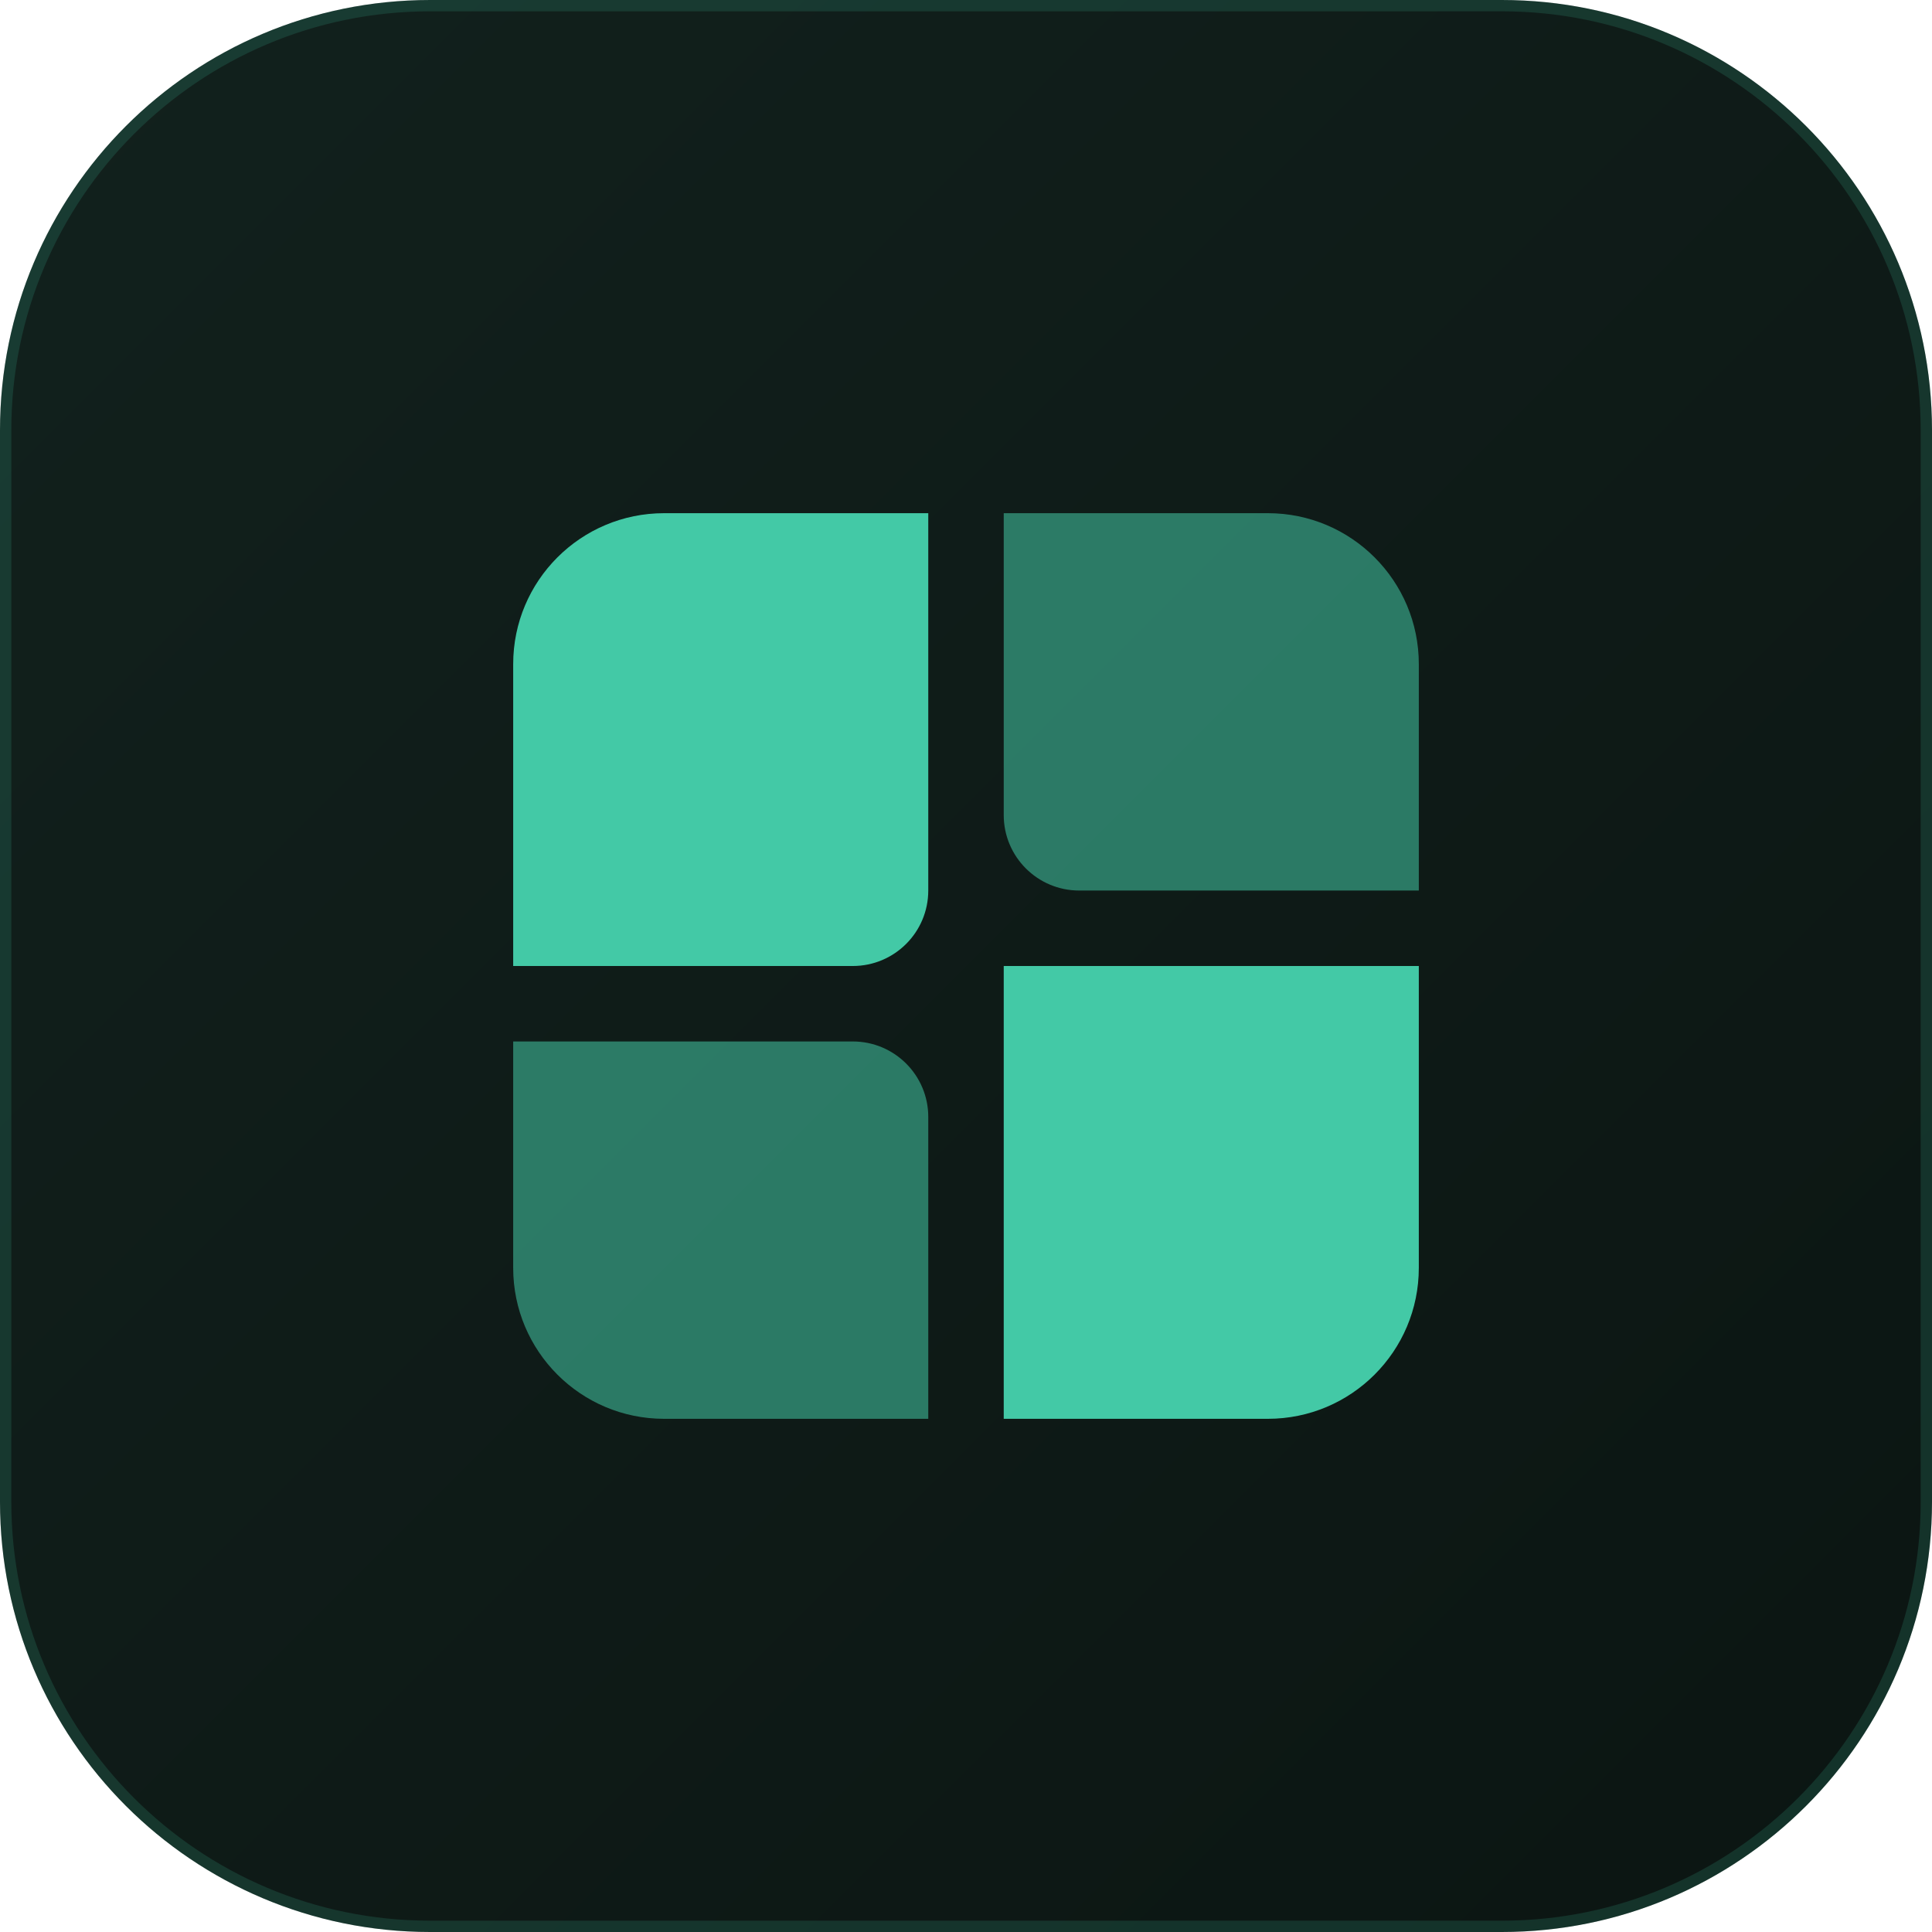
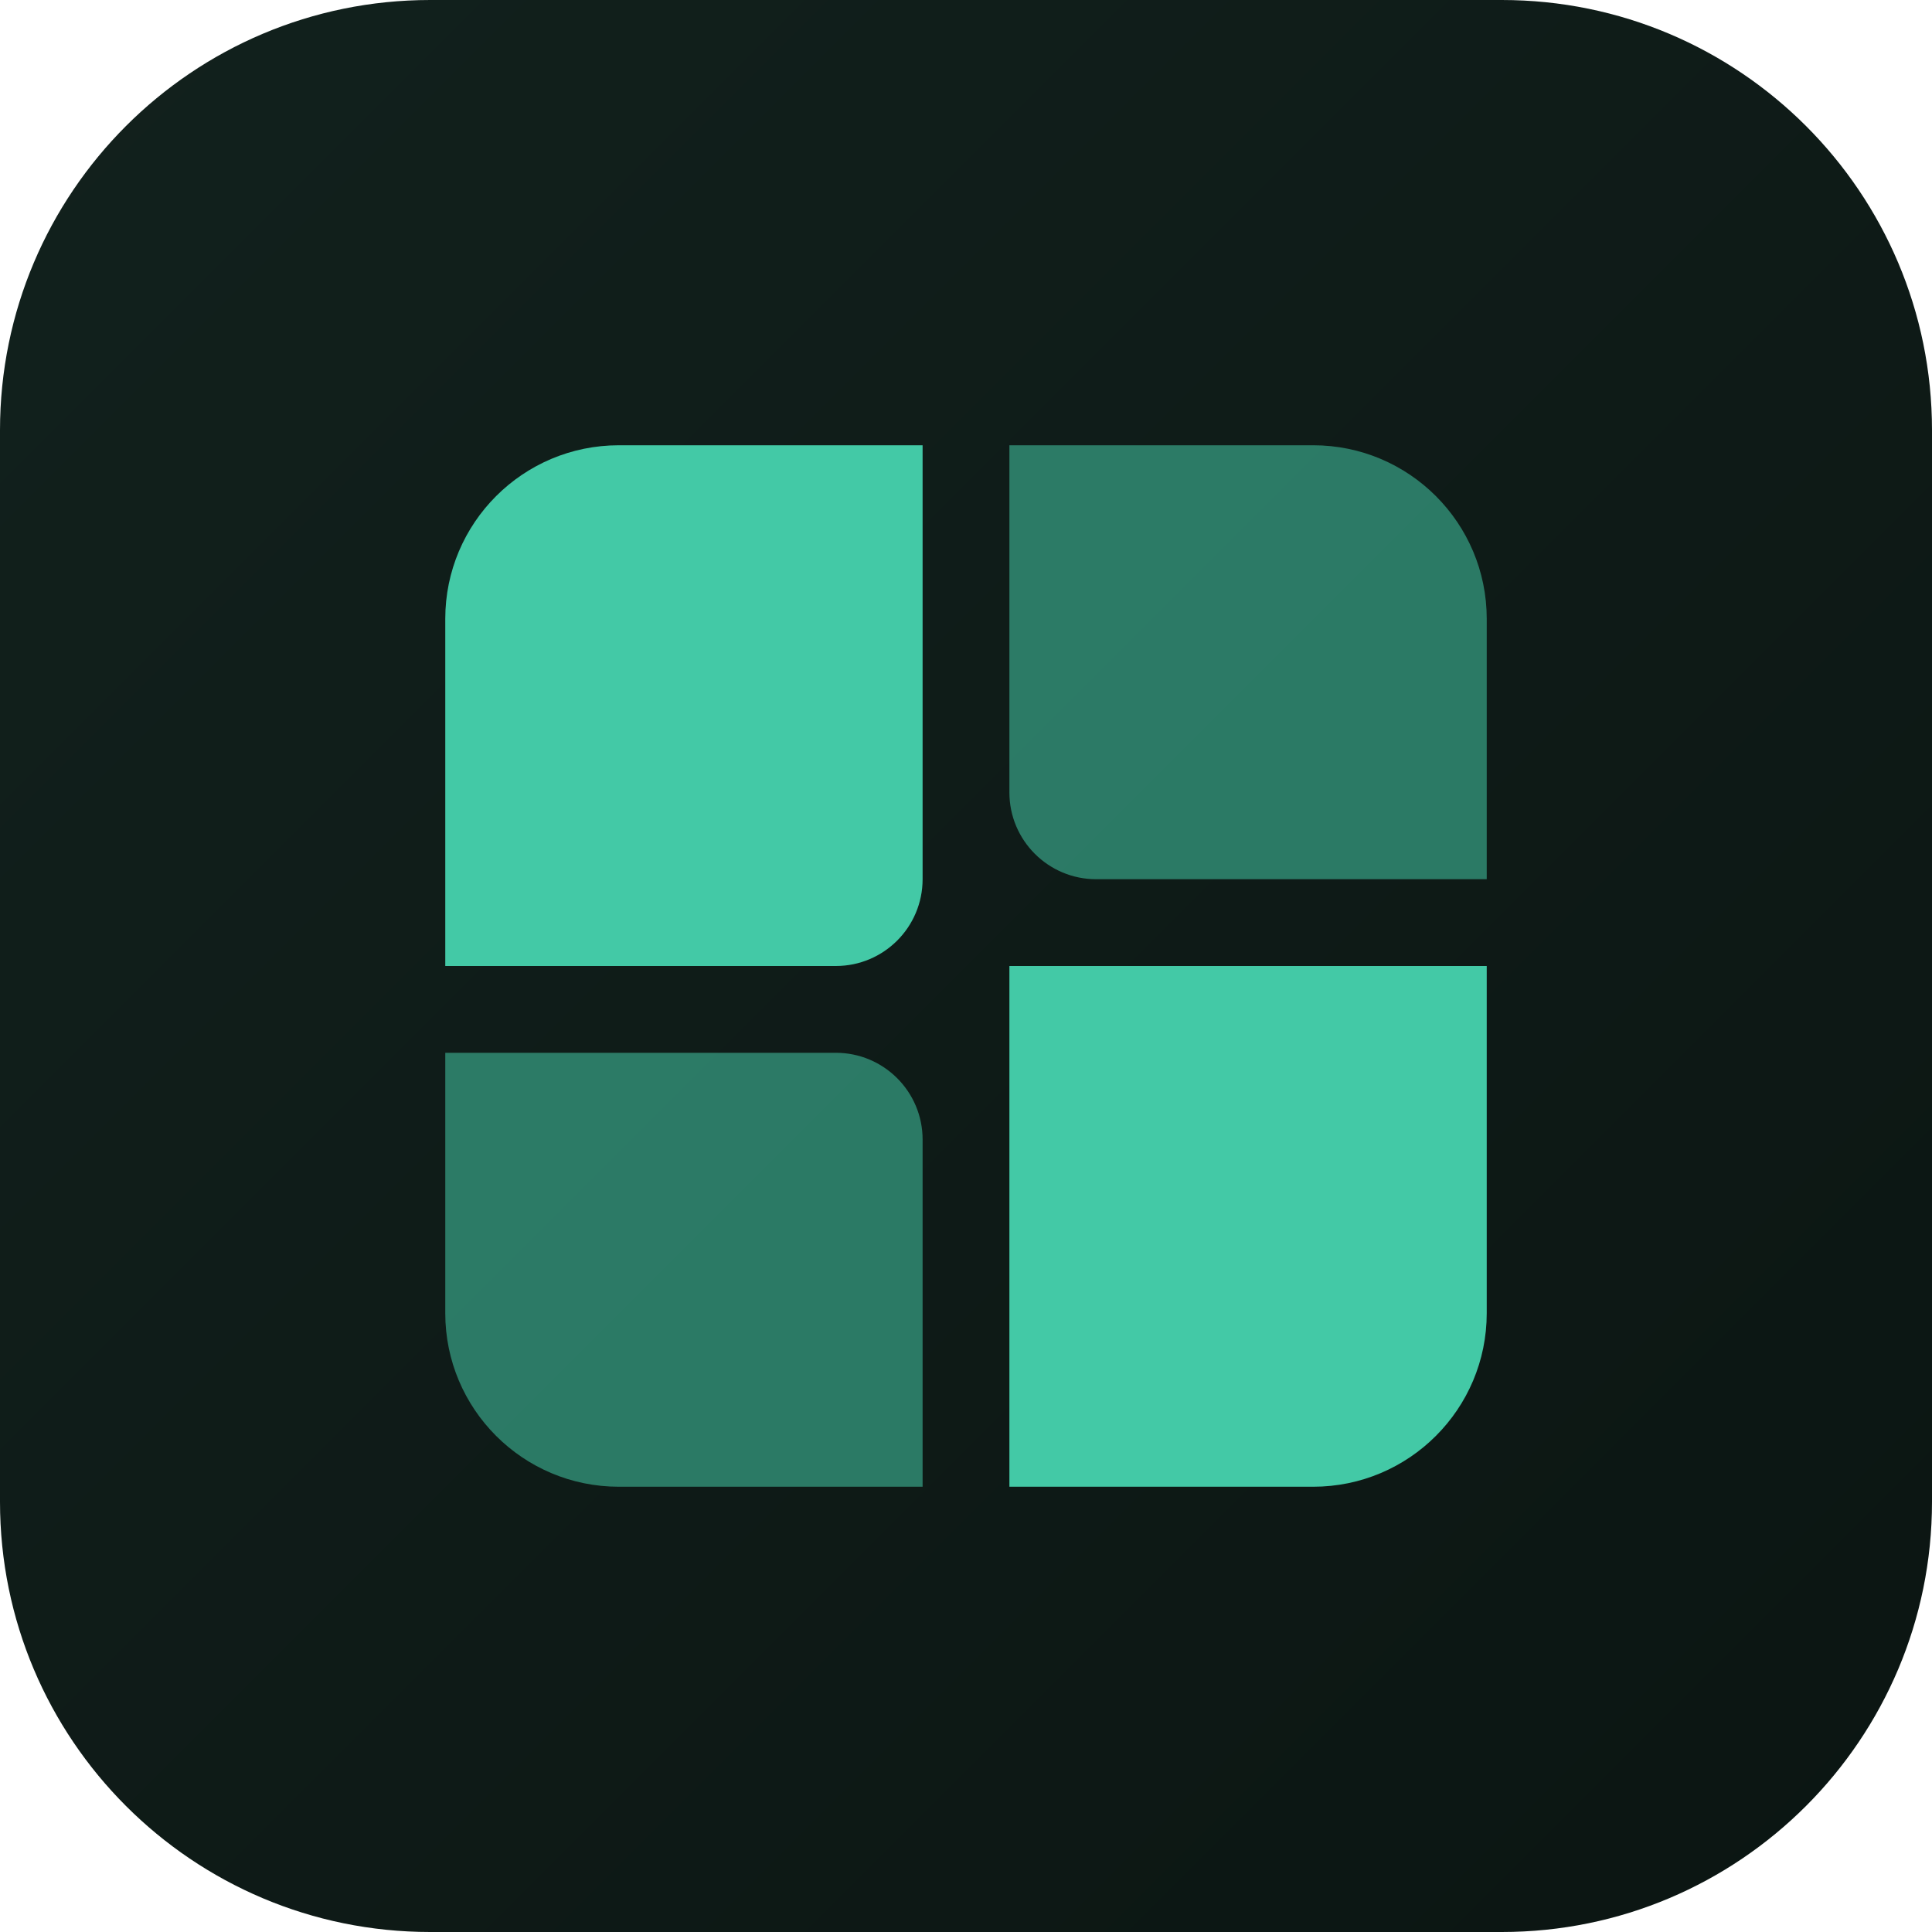
<svg xmlns="http://www.w3.org/2000/svg" width="512" height="512" viewBox="0 0 512 512">
  <defs>
    <linearGradient id="tile" x1="0" y1="0" x2="512" y2="512" gradientUnits="userSpaceOnUse">
      <stop stop-color="#12211D" />
      <stop offset="1" stop-color="#0B1512" />
    </linearGradient>
  </defs>
  <rect width="512" height="512" rx="114" fill="url(#tile)" />
-   <rect x="1.5" y="1.5" width="509" height="509" rx="112.5" fill="none" stroke="#43C9A6" stroke-opacity=".16" stroke-width="3" />
-   <g transform="translate(96 96) scale(10)">
+   <g transform="translate(72 72) scale(11.5)">
    <path d="M4 8a4 4 0 0 1 4-4h7v10a2 2 0 0 1-2 2H4V8Z" fill="#43C9A6" />
    <path d="M17 16h11v8a4 4 0 0 1-4 4h-7V16Z" fill="#43C9A6" />
    <path d="M17 4h7a4 4 0 0 1 4 4v6H19a2 2 0 0 1-2-2V4Z" fill="#43C9A6" opacity=".55" />
    <path d="M4 18h9a2 2 0 0 1 2 2v8H8a4 4 0 0 1-4-4v-6Z" fill="#43C9A6" opacity=".55" />
  </g>
</svg>
